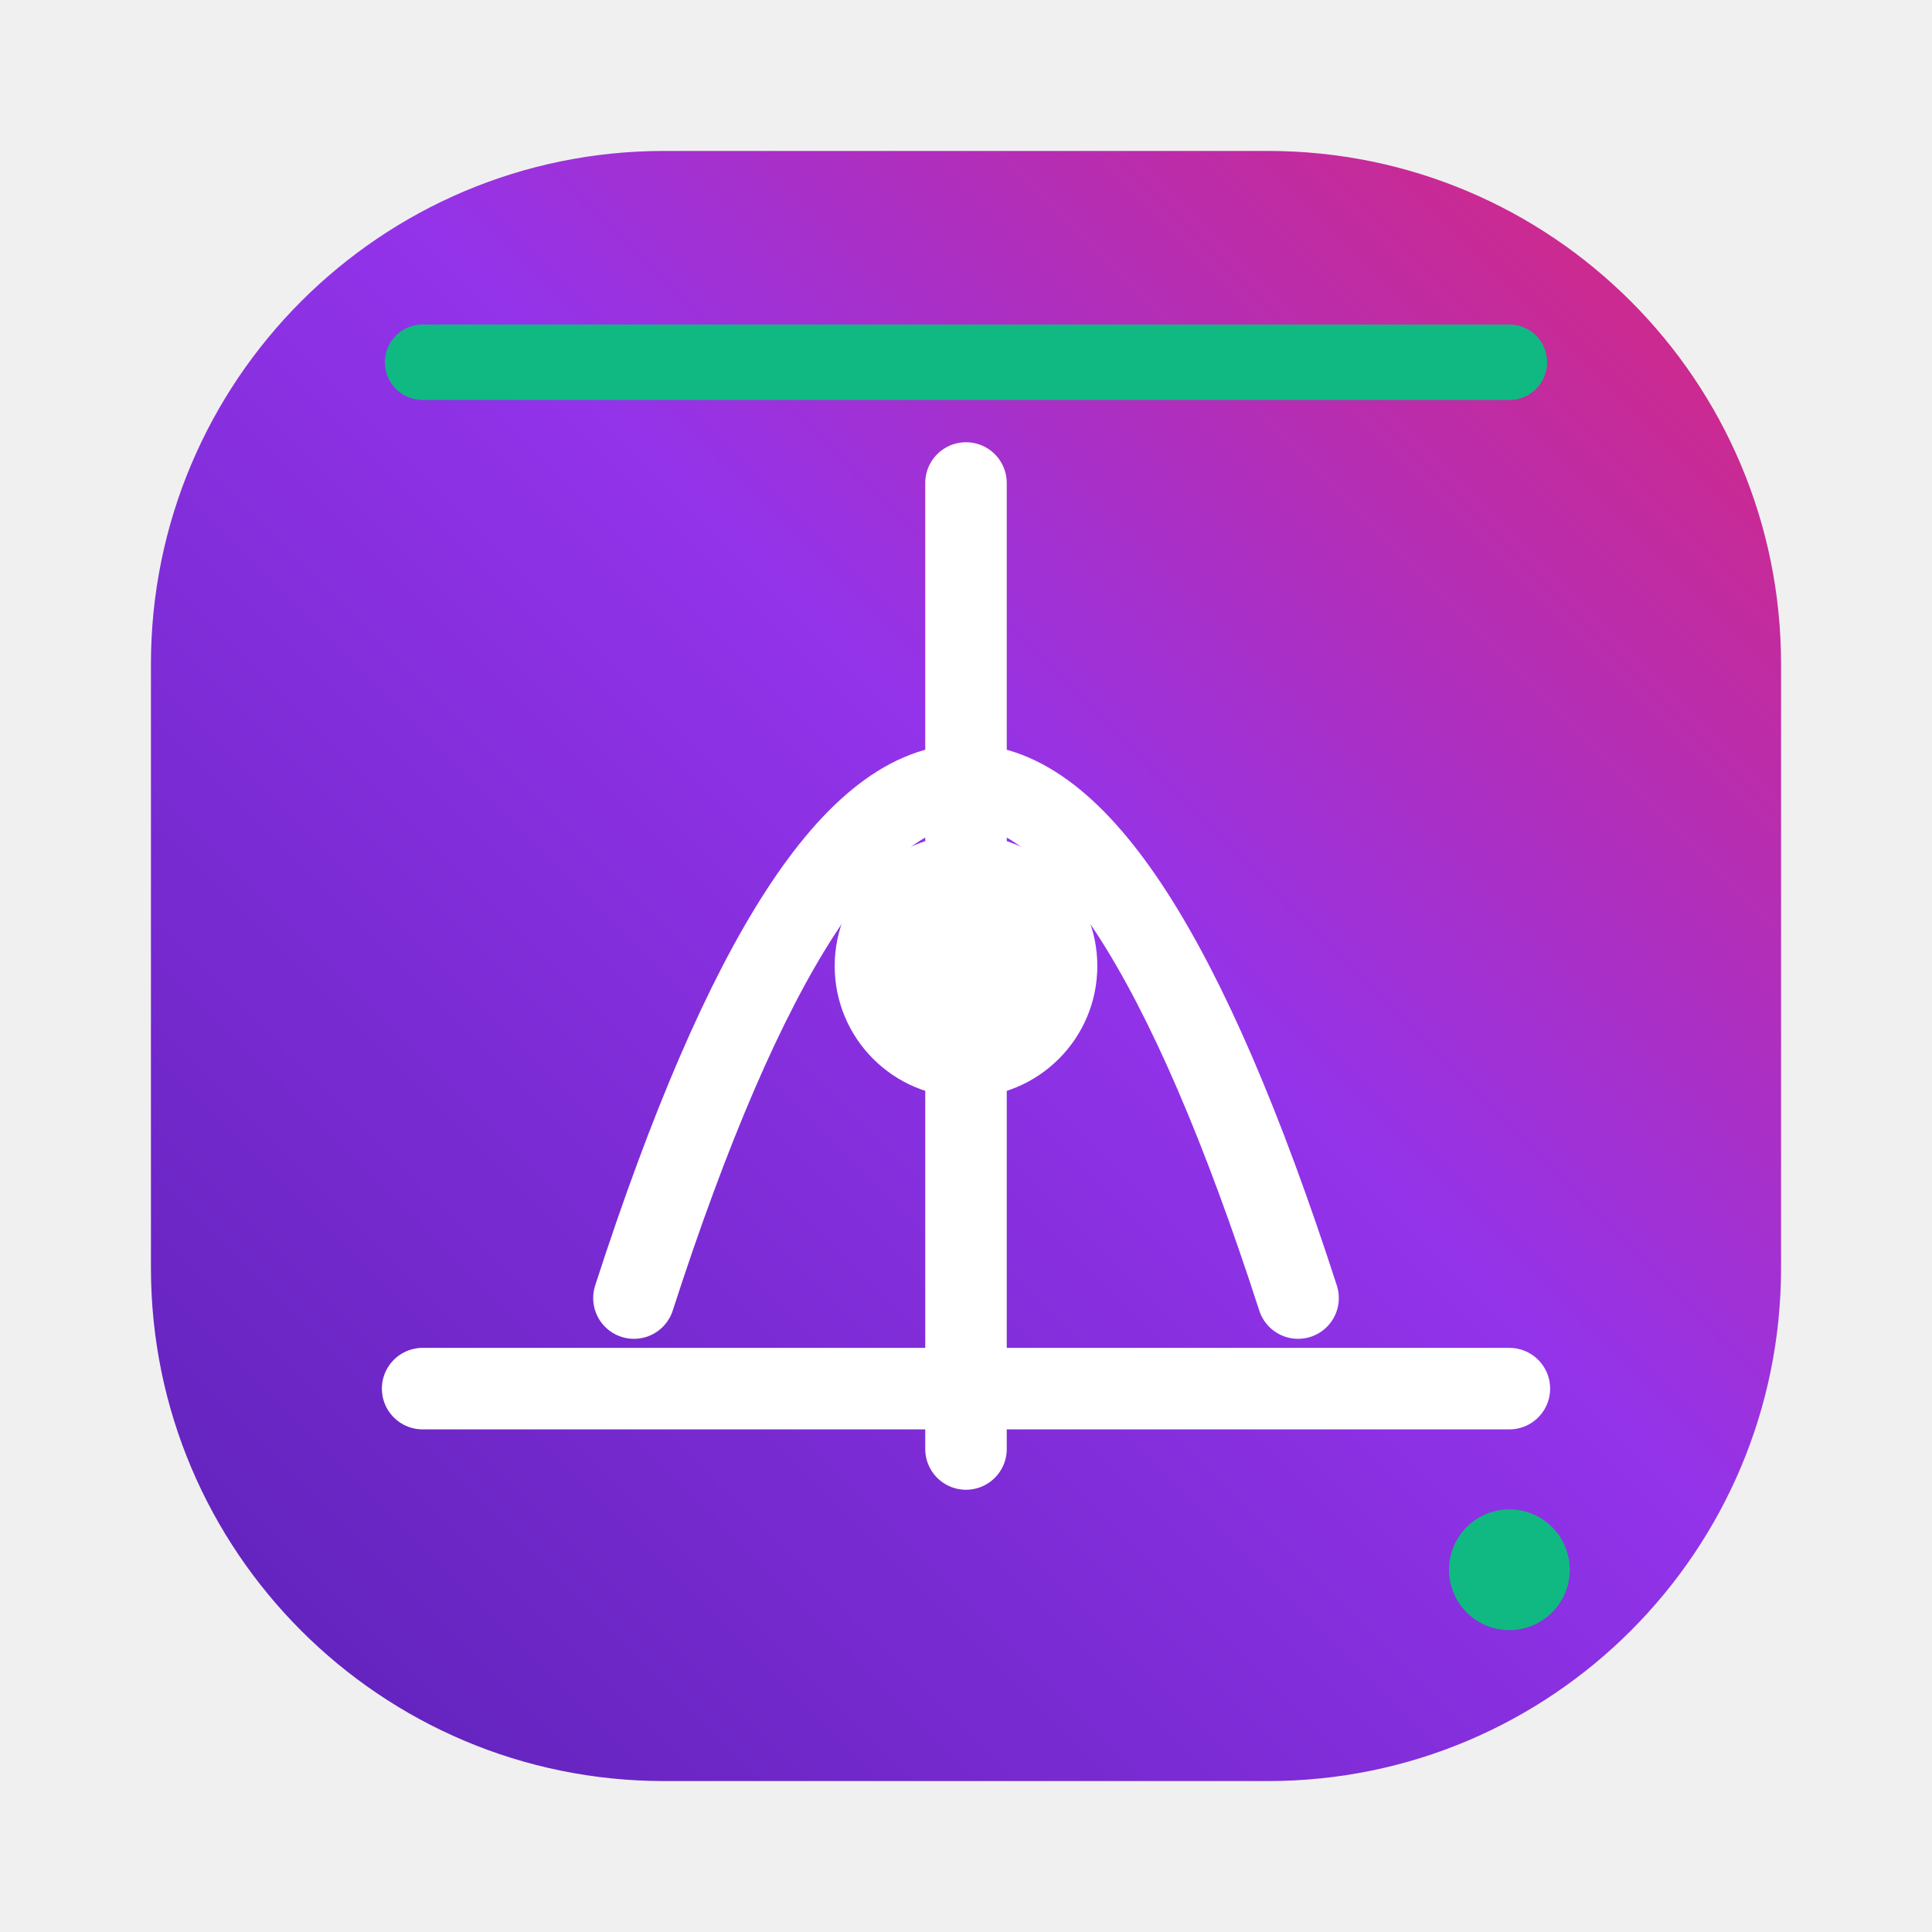
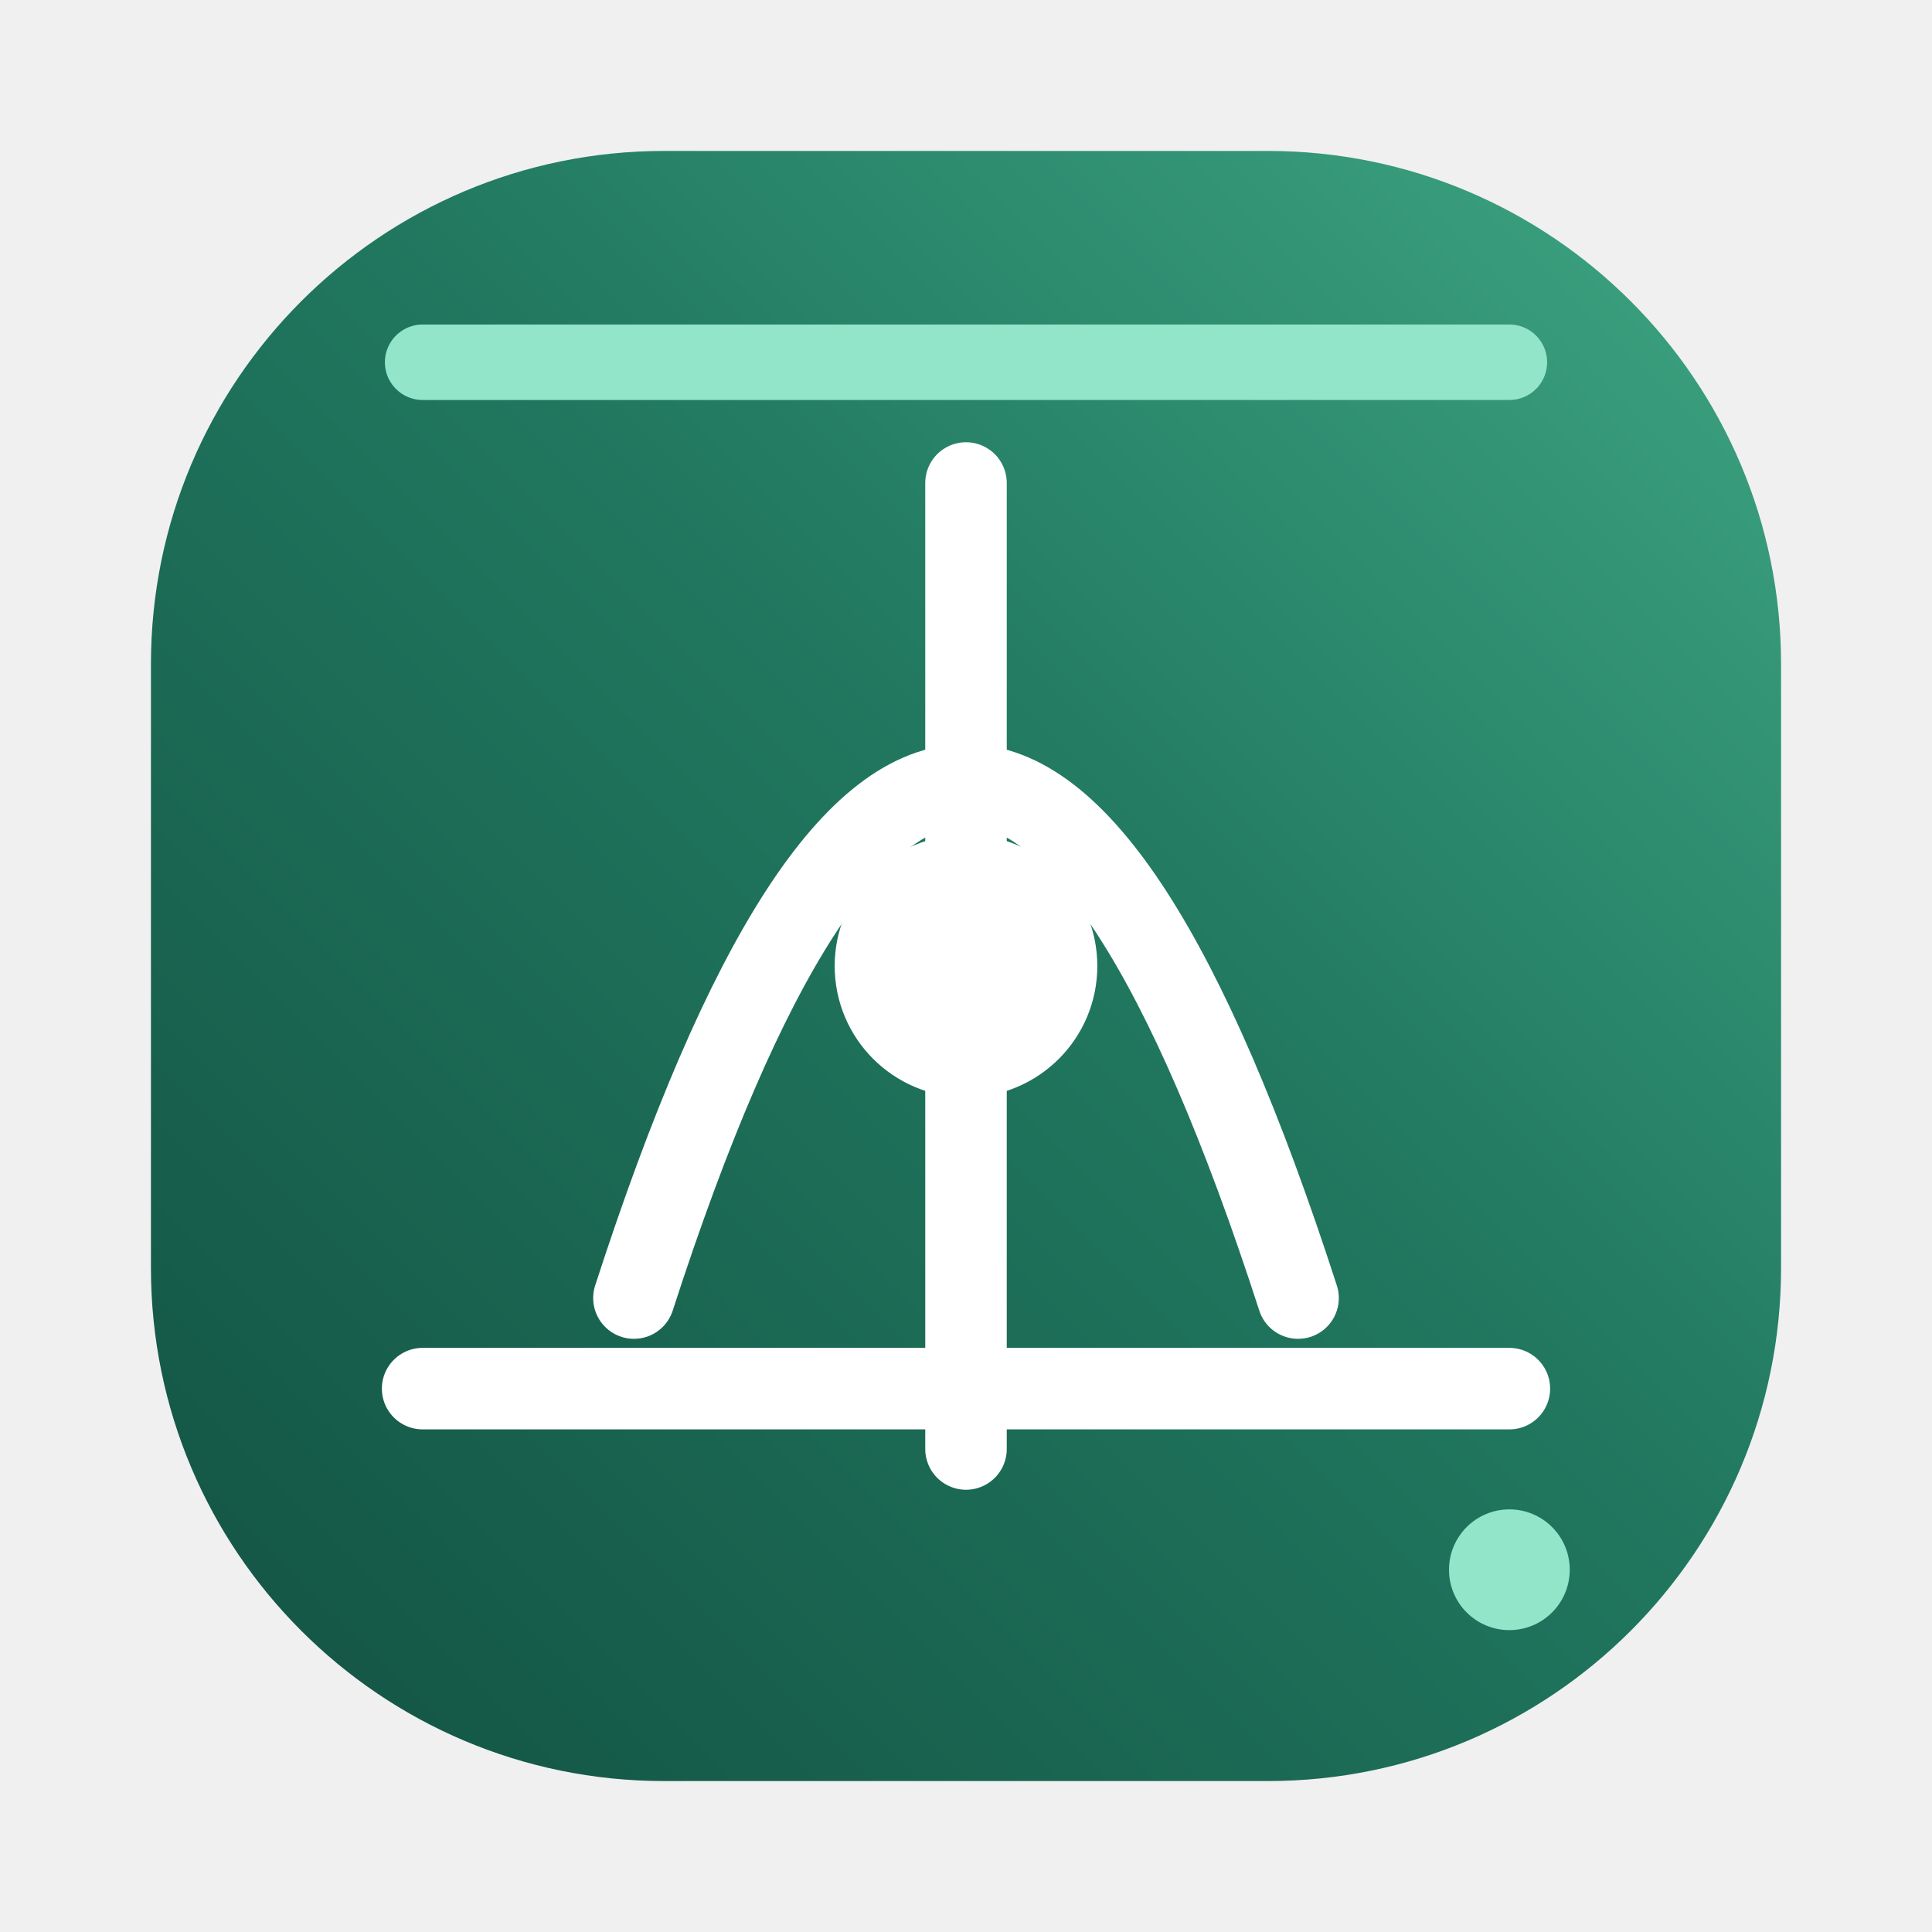
<svg xmlns="http://www.w3.org/2000/svg" viewBox="0 0 64 64" role="img" aria-label="MathWorld topic 9">
  <defs>
    <linearGradient id="mw" x1="0" y1="1" x2="1" y2="0">
-       <stop stop-color="#5b21b6" />
-       <stop offset=".56" stop-color="#9333ea" />
-       <stop offset="1" stop-color="#db2777" />
+       <stop stop-color="#125142" />
+       <stop offset=".56" stop-color="#21785F" />
+       <stop offset="1" stop-color="#3FA784" />
    </linearGradient>
  </defs>
  <rect x="5" y="5" width="54" height="54" rx="17" fill="url(#mw)" />
-   <path d="M14 12h36" stroke="#10B981" stroke-width="2.5" stroke-linecap="round" />
+   <path d="M14 12h36" stroke="#93E5CA" stroke-width="2.5" stroke-linecap="round" />
  <g fill="none" stroke="#fff" stroke-width="2.7" stroke-linecap="round" stroke-linejoin="round">
    <path d="M14 46h36M21 43q11-34 22 0M32 16v32" />
    <circle cx="32" cy="32" r="3" fill="#fff" />
  </g>
-   <circle cx="50" cy="52" r="2" fill="#10B981" />
+   <circle cx="50" cy="52" r="2" fill="#93E5CA" />
</svg>
